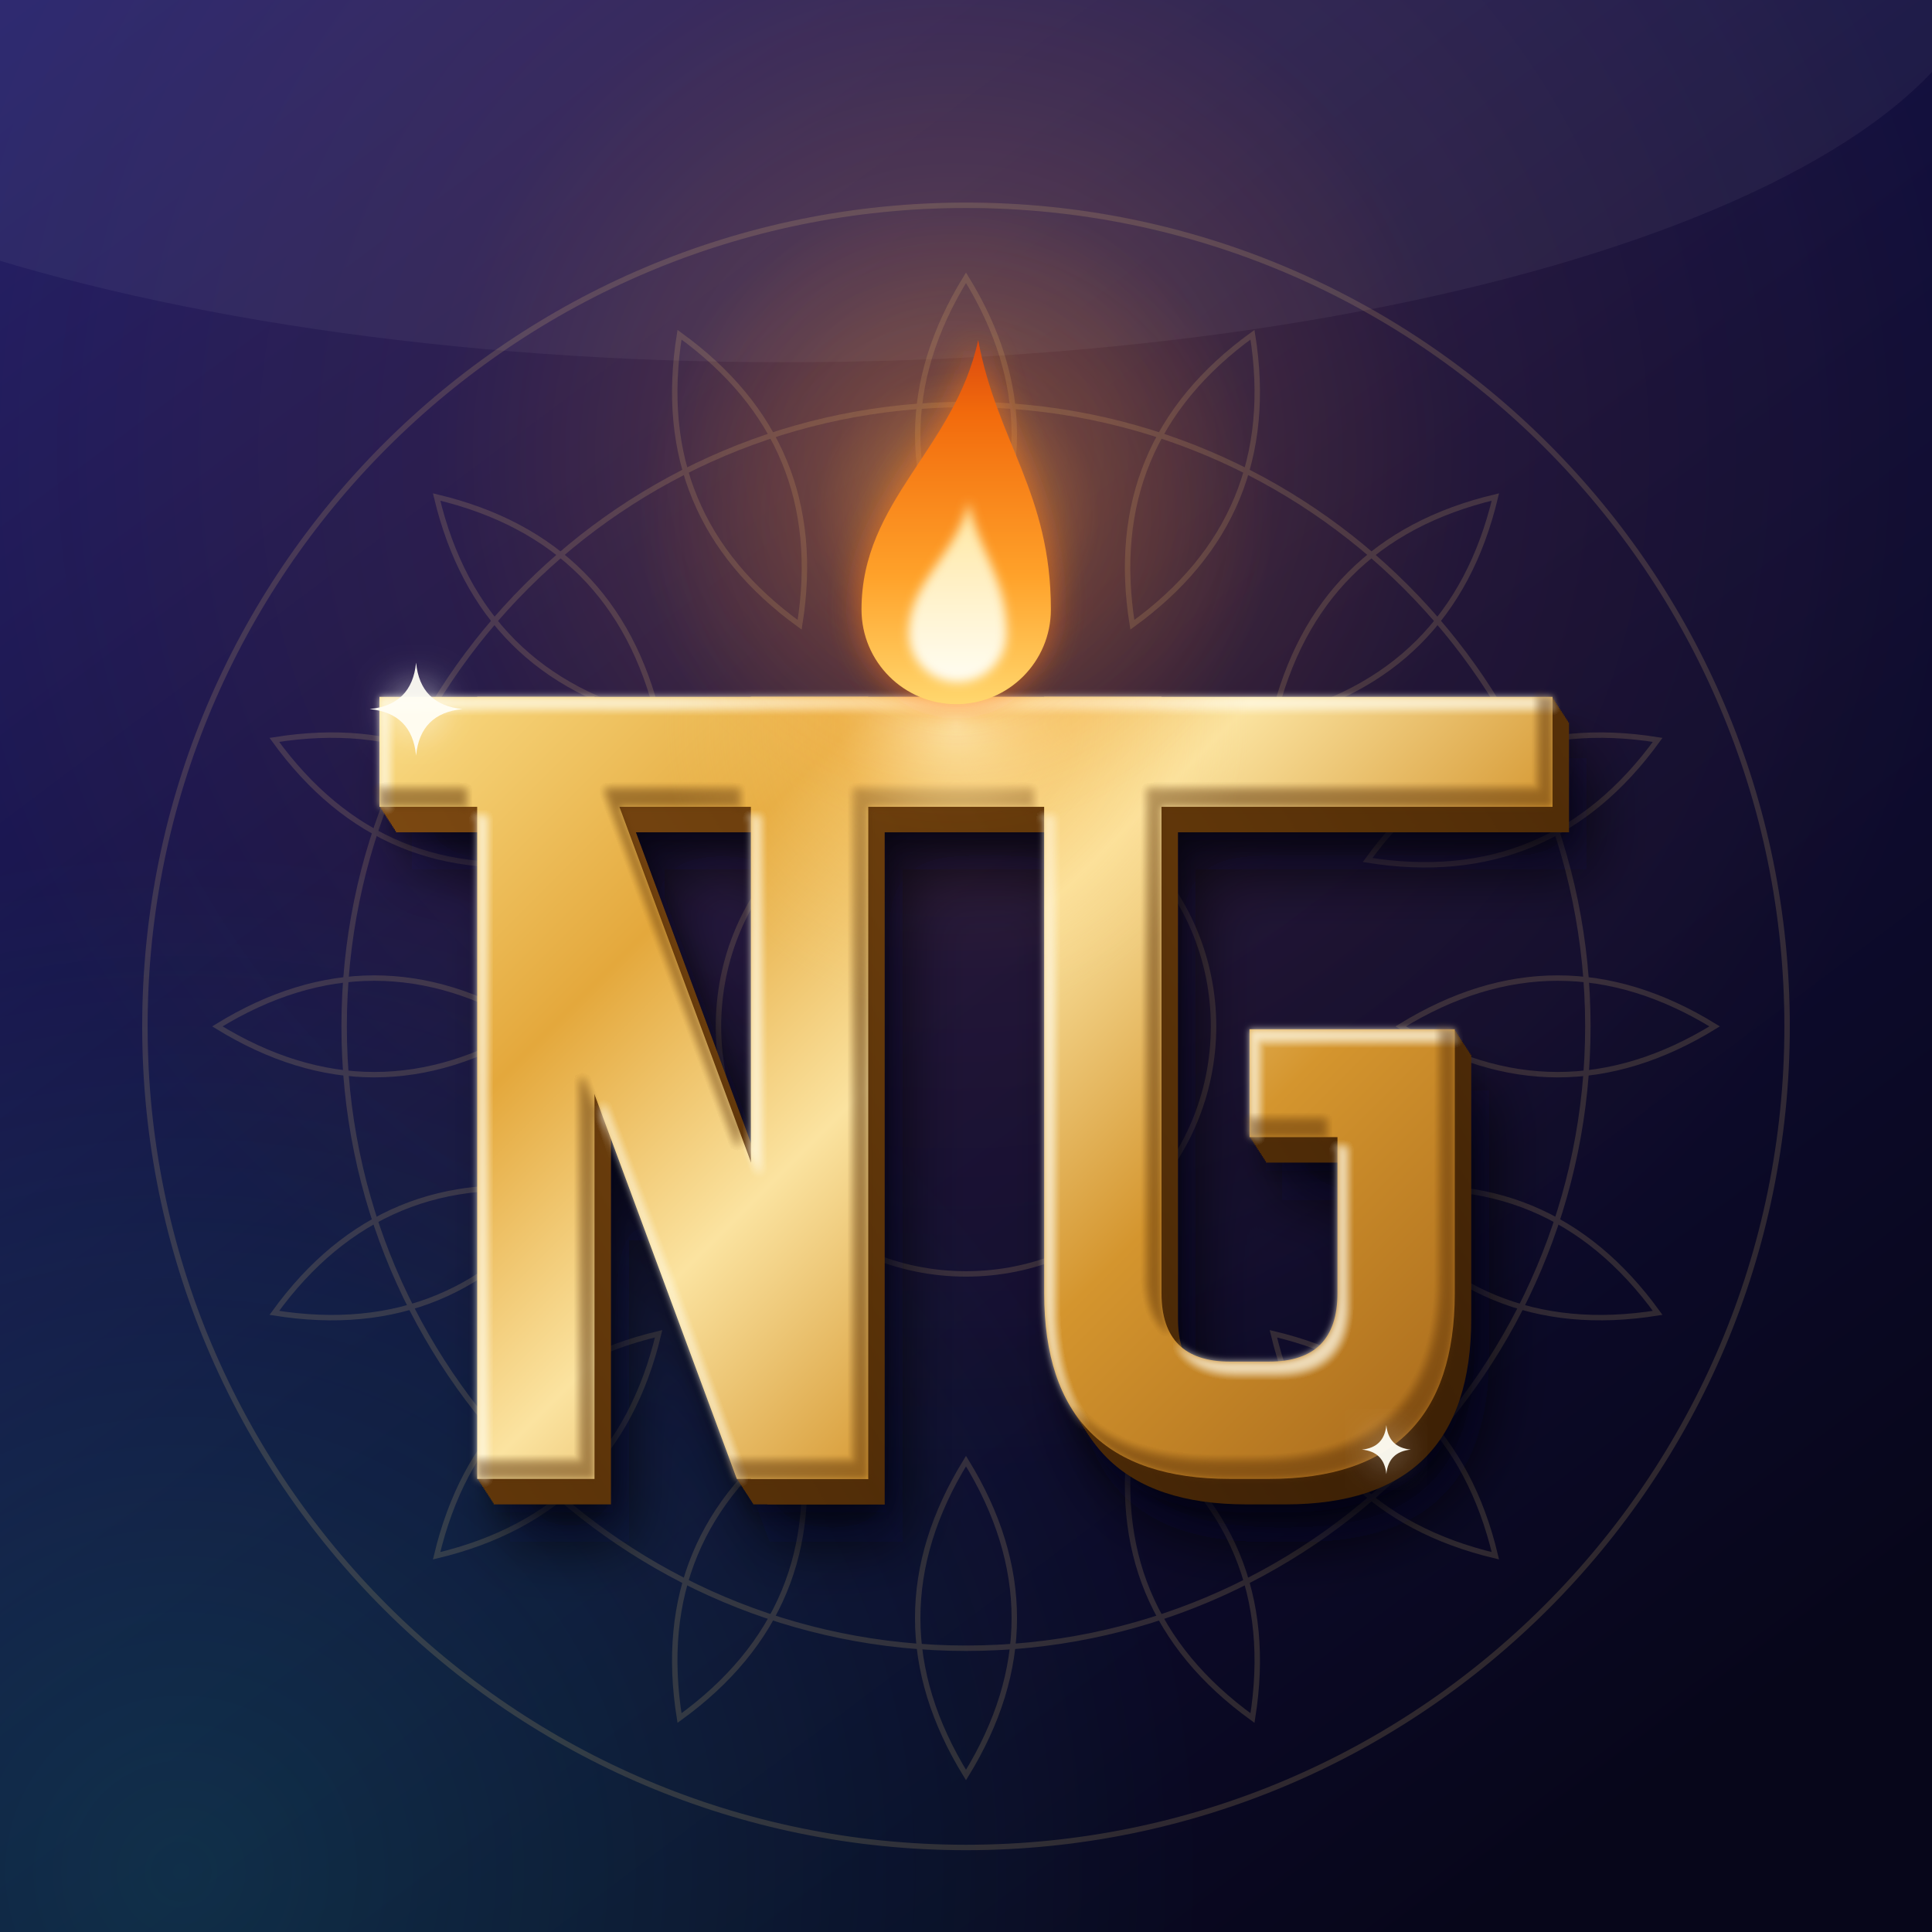
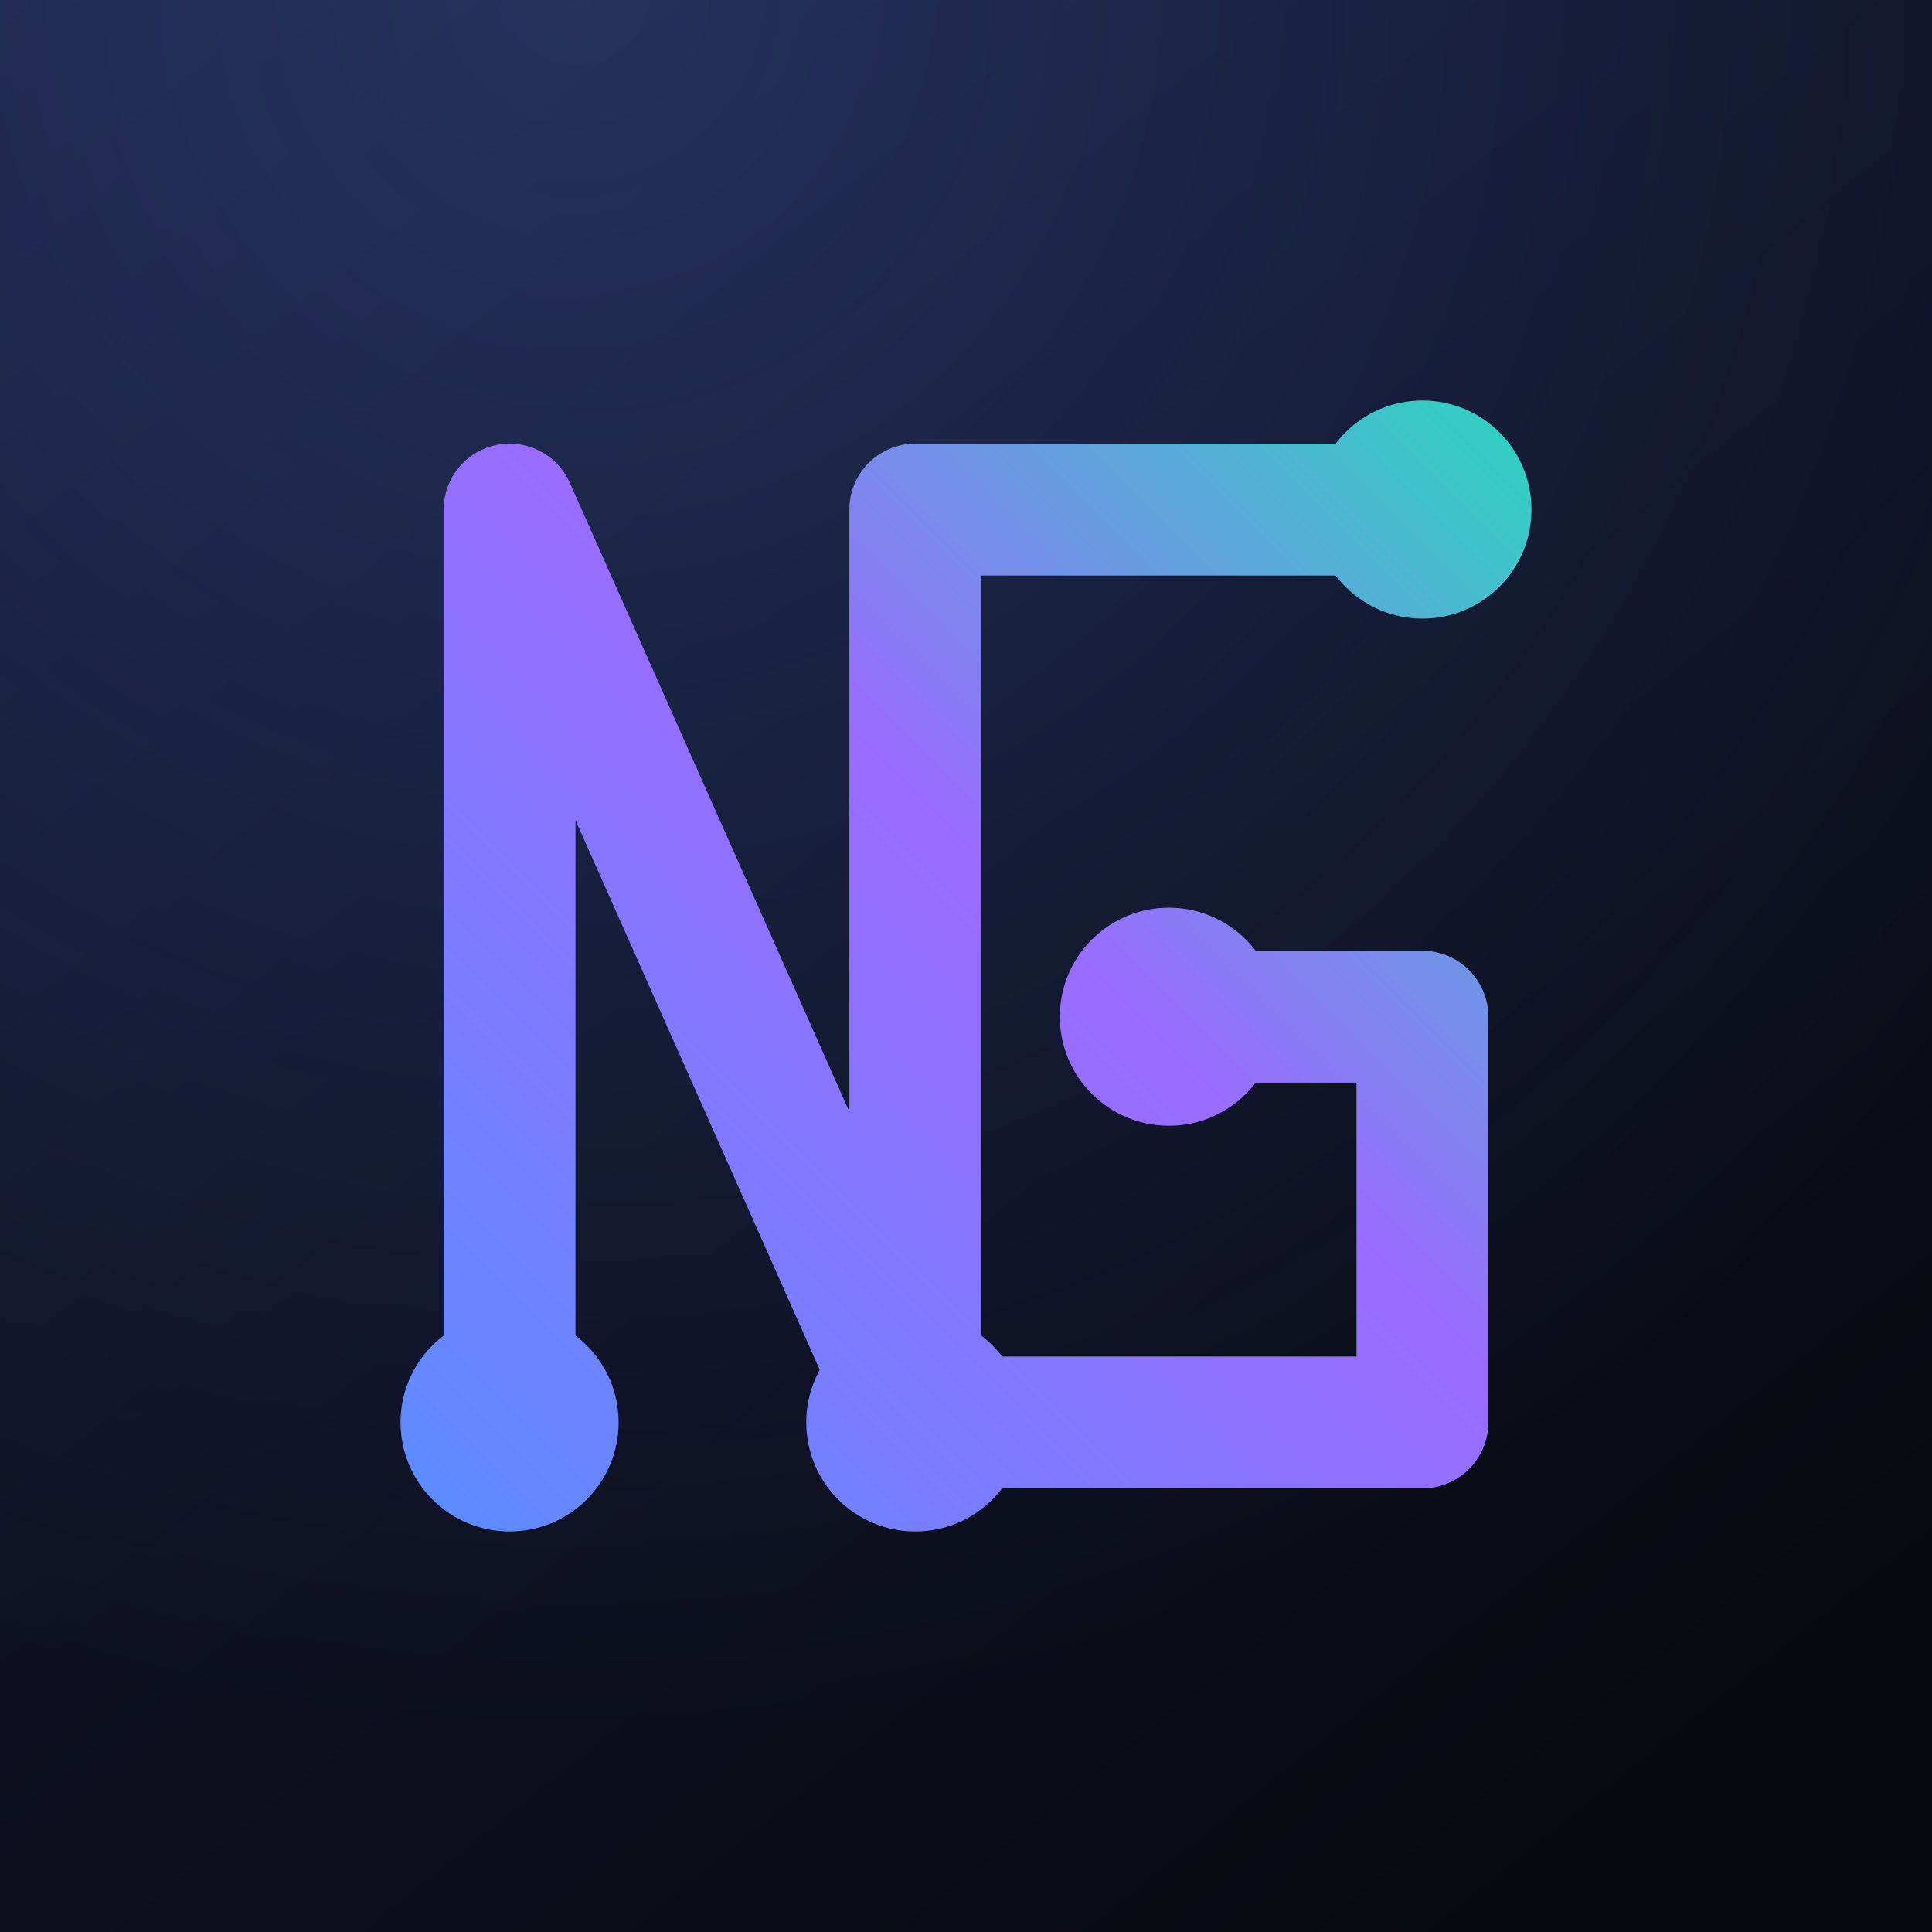
- <svg xmlns="http://www.w3.org/2000/svg" viewBox="0 0 32 32">
+ <svg xmlns="http://www.w3.org/2000/svg" viewBox="0 0 32 32" aria-hidden="true" focusable="false">
  <defs>
-     <clipPath id="mtile">
-       <rect width="32" height="32" />
-     </clipPath>
-     <linearGradient id="mbg" x1="0" y1="0" x2=".75" y2="1">
-       <stop offset="0" stop-color="#25206a" />
-       <stop offset=".55" stop-color="#120f3a" />
-       <stop offset="1" stop-color="#07061a" />
+     <linearGradient id="ag" gradientUnits="userSpaceOnUse" x1="5" y1="27" x2="27" y2="5">
+       <stop offset="0" stop-color="#5b8cff" />
+       <stop offset=".55" stop-color="#9b6bff" />
+       <stop offset="1" stop-color="#2dd4bf" />
    </linearGradient>
-     <radialGradient id="mwarm" gradientUnits="userSpaceOnUse" cx="15.8" cy="7.5" r="17">
-       <stop offset="0" stop-color="#ff9f43" stop-opacity=".30" />
-       <stop offset=".5" stop-color="#ff7a1a" stop-opacity=".07" />
-       <stop offset="1" stop-color="#ff7a1a" stop-opacity="0" />
+     <linearGradient id="at" x1="0" y1="0" x2=".8" y2="1">
+       <stop offset="0" stop-color="#171b36" />
+       <stop offset=".6" stop-color="#0d0f1f" />
+       <stop offset="1" stop-color="#08090f" />
+     </linearGradient>
+     <radialGradient id="ah" cx=".3" cy="0" r=".9">
+       <stop offset="0" stop-color="#5b8cff" stop-opacity=".22" />
+       <stop offset="1" stop-color="#5b8cff" stop-opacity="0" />
    </radialGradient>
-     <radialGradient id="mcool" gradientUnits="userSpaceOnUse" cx="3" cy="31" r="17">
-       <stop offset="0" stop-color="#14b8a6" stop-opacity=".2" />
-       <stop offset="1" stop-color="#14b8a6" stop-opacity="0" />
-     </radialGradient>
-     <linearGradient id="mrim" x1="0" y1="0" x2="0" y2="1">
-       <stop offset="0" stop-color="#ffe7a8" stop-opacity=".7" />
-       <stop offset=".3" stop-color="#ffe7a8" stop-opacity=".12" />
-       <stop offset=".75" stop-color="#c98a26" stop-opacity=".1" />
-       <stop offset="1" stop-color="#c98a26" stop-opacity=".45" />
-     </linearGradient>
-     <g id="mglyph">
-       <path d="M4 10H28V12.25H4Z" />
-       <path d="M6 10H8.4V26H6Z" />
-       <path d="M6 11.65H8.688L14 26H11.312Z" />
-       <path d="M11.6 10H14V26H11.6Z" />
-       <path d="M17.6 10V22.2Q17.6 26 21.4 26H22.2Q26 26 26 22.2V16.8H21.8V19.008H23.6V22.2Q23.6 23.6 22.2 23.6H21.4Q20 23.6 20 22.2V10Z" />
-     </g>
-     <linearGradient id="mfoil" gradientUnits="userSpaceOnUse" x1="4" y1="3" x2="28" y2="27">
-       <stop offset="0" stop-color="#fff5d1" />
-       <stop offset=".16" stop-color="#f9da82" />
-       <stop offset=".36" stop-color="#e4a83c" />
-       <stop offset=".52" stop-color="#fbe3a0" />
-       <stop offset=".7" stop-color="#d4952e" />
-       <stop offset="1" stop-color="#9a5c16" />
-     </linearGradient>
-     <linearGradient id="mext" gradientUnits="userSpaceOnUse" x1="4" y1="3" x2="28" y2="27">
-       <stop offset="0" stop-color="#8a5216" />
-       <stop offset=".55" stop-color="#5e3509" />
-       <stop offset="1" stop-color="#341b04" />
-     </linearGradient>
-     <mask id="mmface" maskUnits="userSpaceOnUse" x="0" y="0" width="32" height="32">
-       <use href="#mglyph" fill="#fff" />
-     </mask>
-     <radialGradient id="mlamp" gradientUnits="userSpaceOnUse" cx="15.8" cy="10.55" r="6">
-       <stop offset="0" stop-color="#fff4c2" stop-opacity=".85" />
-       <stop offset=".4" stop-color="#ffd37a" stop-opacity=".3" />
-       <stop offset="1" stop-color="#ffd37a" stop-opacity="0" />
-     </radialGradient>
-     <mask id="mmhl" maskUnits="userSpaceOnUse" x="0" y="0" width="32" height="32">
-       <g filter="url(#msoft)">
-         <use href="#mglyph" fill="#fff" />
-         <use href="#mglyph" fill="#000" transform="translate(0.17 0.221)" />
-       </g>
-     </mask>
-     <mask id="mmsh" maskUnits="userSpaceOnUse" x="0" y="0" width="32" height="32">
-       <g filter="url(#msoft)">
-         <use href="#mglyph" fill="#fff" />
-         <use href="#mglyph" fill="#000" transform="translate(-0.26 -0.338)" />
-       </g>
-     </mask>
-     <filter id="msoft" x="-20%" y="-20%" width="140%" height="140%">
-       <feGaussianBlur stdDeviation=".07" />
-     </filter>
-     <filter id="mcast" x="-30%" y="-30%" width="160%" height="160%">
-       <feGaussianBlur stdDeviation=".62" />
-     </filter>
-     <filter id="mtight" x="-30%" y="-30%" width="160%" height="160%">
-       <feGaussianBlur stdDeviation=".22" />
-     </filter>
-     <linearGradient id="mflame" x1="0" y1="1" x2="0" y2="0">
-       <stop offset="0" stop-color="#ffd76e" />
-       <stop offset=".35" stop-color="#ffa22a" />
-       <stop offset=".8" stop-color="#f26a0c" />
-       <stop offset="1" stop-color="#d9480f" />
-     </linearGradient>
-     <linearGradient id="mcore" x1="0" y1="1" x2="0" y2="0">
-       <stop offset="0" stop-color="#fffdf2" />
-       <stop offset="1" stop-color="#ffe6a0" />
-     </linearGradient>
-     <radialGradient id="mhalo" gradientUnits="userSpaceOnUse" cx="15.8" cy="6.3" r="6.5">
-       <stop offset="0" stop-color="#ffb347" stop-opacity=".55" />
-       <stop offset=".45" stop-color="#ff8a1f" stop-opacity=".16" />
-       <stop offset="1" stop-color="#ff8a1f" stop-opacity="0" />
-     </radialGradient>
-     <filter id="mfblur" x="-50%" y="-50%" width="200%" height="200%">
-       <feGaussianBlur stdDeviation=".35" />
-     </filter>
-     <filter id="mcblur" x="-50%" y="-50%" width="200%" height="200%">
-       <feGaussianBlur stdDeviation=".1" />
-     </filter>
-     <filter id="mglintblur" x="-100%" y="-100%" width="300%" height="300%">
-       <feGaussianBlur stdDeviation=".35" />
-     </filter>
  </defs>
-   <g clip-path="url(#mtile)">
-     <rect width="32" height="32" fill="url(#mbg)" />
-     <rect width="32" height="32" fill="url(#mcool)" />
-     <rect width="32" height="32" fill="url(#mwarm)" />
-     <g fill="none" stroke="#f6d27a" stroke-width=".09" opacity=".16">
-       <circle cx="16" cy="17" r="13.6" />
-       <circle cx="16" cy="17" r="10.3" />
-       <circle cx="16" cy="17" r="4.1" />
-       <path transform="rotate(0 16 17)" d="M16 4.6Q17.6 7.2 16 9.8Q14.4 7.2 16 4.6Z" />
-       <path transform="rotate(22.5 16 17)" d="M16 4.6Q17.6 7.2 16 9.8Q14.4 7.2 16 4.6Z" />
-       <path transform="rotate(45 16 17)" d="M16 4.6Q17.6 7.2 16 9.8Q14.4 7.2 16 4.6Z" />
-       <path transform="rotate(67.5 16 17)" d="M16 4.6Q17.6 7.2 16 9.8Q14.4 7.2 16 4.6Z" />
-       <path transform="rotate(90 16 17)" d="M16 4.6Q17.6 7.2 16 9.8Q14.4 7.2 16 4.6Z" />
-       <path transform="rotate(112.5 16 17)" d="M16 4.6Q17.6 7.2 16 9.8Q14.4 7.2 16 4.6Z" />
-       <path transform="rotate(135 16 17)" d="M16 4.6Q17.6 7.2 16 9.8Q14.4 7.2 16 4.6Z" />
-       <path transform="rotate(157.5 16 17)" d="M16 4.6Q17.6 7.2 16 9.8Q14.4 7.2 16 4.6Z" />
-       <path transform="rotate(180 16 17)" d="M16 4.6Q17.6 7.2 16 9.8Q14.4 7.2 16 4.6Z" />
-       <path transform="rotate(202.5 16 17)" d="M16 4.6Q17.6 7.2 16 9.8Q14.4 7.2 16 4.6Z" />
-       <path transform="rotate(225 16 17)" d="M16 4.6Q17.6 7.2 16 9.8Q14.4 7.2 16 4.6Z" />
-       <path transform="rotate(247.5 16 17)" d="M16 4.6Q17.6 7.2 16 9.8Q14.4 7.2 16 4.6Z" />
-       <path transform="rotate(270 16 17)" d="M16 4.6Q17.6 7.2 16 9.8Q14.4 7.2 16 4.6Z" />
-       <path transform="rotate(292.5 16 17)" d="M16 4.6Q17.6 7.2 16 9.8Q14.4 7.2 16 4.6Z" />
-       <path transform="rotate(315 16 17)" d="M16 4.6Q17.6 7.2 16 9.8Q14.4 7.2 16 4.6Z" />
-       <path transform="rotate(337.5 16 17)" d="M16 4.6Q17.6 7.2 16 9.8Q14.4 7.2 16 4.6Z" />
-     </g>
-     <ellipse cx="13" cy="-1" rx="20" ry="7" fill="#fff" opacity=".05" />
-   </g>
-   <g transform="translate(3.046 3.446) scale(0.8096)">
-     <g opacity=".75" filter="url(#mcast)" fill="#020109" transform="translate(0.687 1.271)">
-       <use href="#mglyph" />
-     </g>
-     <g opacity=".4" filter="url(#mtight)" fill="#020109" transform="translate(0.354 0.667)">
-       <use href="#mglyph" />
-     </g>
-     <g fill="url(#mext)">
-       <use href="#mglyph" transform="translate(0.337 0.521)" />
-       <use href="#mglyph" transform="translate(0.316 0.488)" />
-       <use href="#mglyph" transform="translate(0.295 0.455)" />
-       <use href="#mglyph" transform="translate(0.274 0.423)" />
-       <use href="#mglyph" transform="translate(0.253 0.39)" />
-       <use href="#mglyph" transform="translate(0.232 0.358)" />
-       <use href="#mglyph" transform="translate(0.211 0.325)" />
-       <use href="#mglyph" transform="translate(0.189 0.293)" />
-       <use href="#mglyph" transform="translate(0.168 0.26)" />
-       <use href="#mglyph" transform="translate(0.147 0.228)" />
-       <use href="#mglyph" transform="translate(0.126 0.195)" />
-       <use href="#mglyph" transform="translate(0.105 0.163)" />
-       <use href="#mglyph" transform="translate(0.084 0.13)" />
-       <use href="#mglyph" transform="translate(0.063 0.098)" />
-       <use href="#mglyph" transform="translate(0.042 0.065)" />
-       <use href="#mglyph" transform="translate(0.021 0.033)" />
-     </g>
-     <use href="#mglyph" fill="url(#mfoil)" />
-     <g mask="url(#mmhl)">
-       <rect x="0" y="0" width="32" height="32" fill="#fffbe9" opacity=".75" />
-     </g>
-     <g mask="url(#mmsh)">
-       <rect x="0" y="0" width="32" height="32" fill="#5a2f05" opacity=".5" />
-     </g>
-     <g mask="url(#mmface)">
-       <rect x="0" y="0" width="32" height="32" fill="url(#mlamp)" />
-     </g>
-     <circle cx="15.8" cy="6.3" r="6.5" fill="url(#mhalo)" />
-     <path d="M16.25 2.7C16.637 4.786 17.737 5.829 17.737 8.213A1.937 1.937 0 0 1 13.863 8.213C13.863 5.978 15.766 4.935 16.25 2.7Z" fill="#ff7a1a" opacity=".7" filter="url(#mfblur)" />
-     <path d="M16.25 2.7C16.637 4.786 17.737 5.829 17.737 8.213A1.937 1.937 0 0 1 13.863 8.213C13.863 5.978 15.766 4.935 16.25 2.7Z" fill="url(#mflame)" />
-     <path d="M16.055 6C16.255 7.036 16.829 7.554 16.829 8.701A0.999 0.999 0 0 1 14.831 8.701C14.831 7.628 15.805 7.11 16.055 6Z" fill="url(#mcore)" filter="url(#mcblur)" />
-     <g transform="translate(4.75 10.25)" opacity=".95">
-       <circle r="0.522" fill="#fff" opacity=".55" filter="url(#mglintblur)" />
-       <path d="M0 -0.95Q0.085 -0.085 0.95 0Q0.085 0.085 0 0.95Q-0.085 0.085 -0.95 0Q-0.085 -0.085 0 -0.95Z" fill="#fffef6" />
-     </g>
-     <g transform="translate(24.6 25.4)" opacity=".95">
-       <circle r="0.275" fill="#fff" opacity=".55" filter="url(#mglintblur)" />
-       <path d="M0 -0.5Q0.045 -0.045 0.5 0Q0.045 0.045 0 0.5Q-0.045 0.045 -0.5 0Q-0.045 -0.045 0 -0.5Z" fill="#fffef6" />
+   <rect width="32" height="32" fill="url(#at)" />
+   <rect width="32" height="32" fill="url(#ah)" />
+   <g transform="translate(2.56 2.56) scale(0.84)">
+     <path d="M7 25V7L15 25V7H25M15 25H25V17H20" fill="none" stroke="url(#ag)" stroke-width="2.6" stroke-linecap="round" stroke-linejoin="round" />
+     <g fill="url(#ag)">
+       <circle cx="7" cy="25" r="2.15" />
+       <circle cx="15" cy="25" r="2.15" />
+       <circle cx="25" cy="7" r="2.15" />
+       <circle cx="20" cy="17" r="2.15" />
    </g>
  </g>
</svg>
